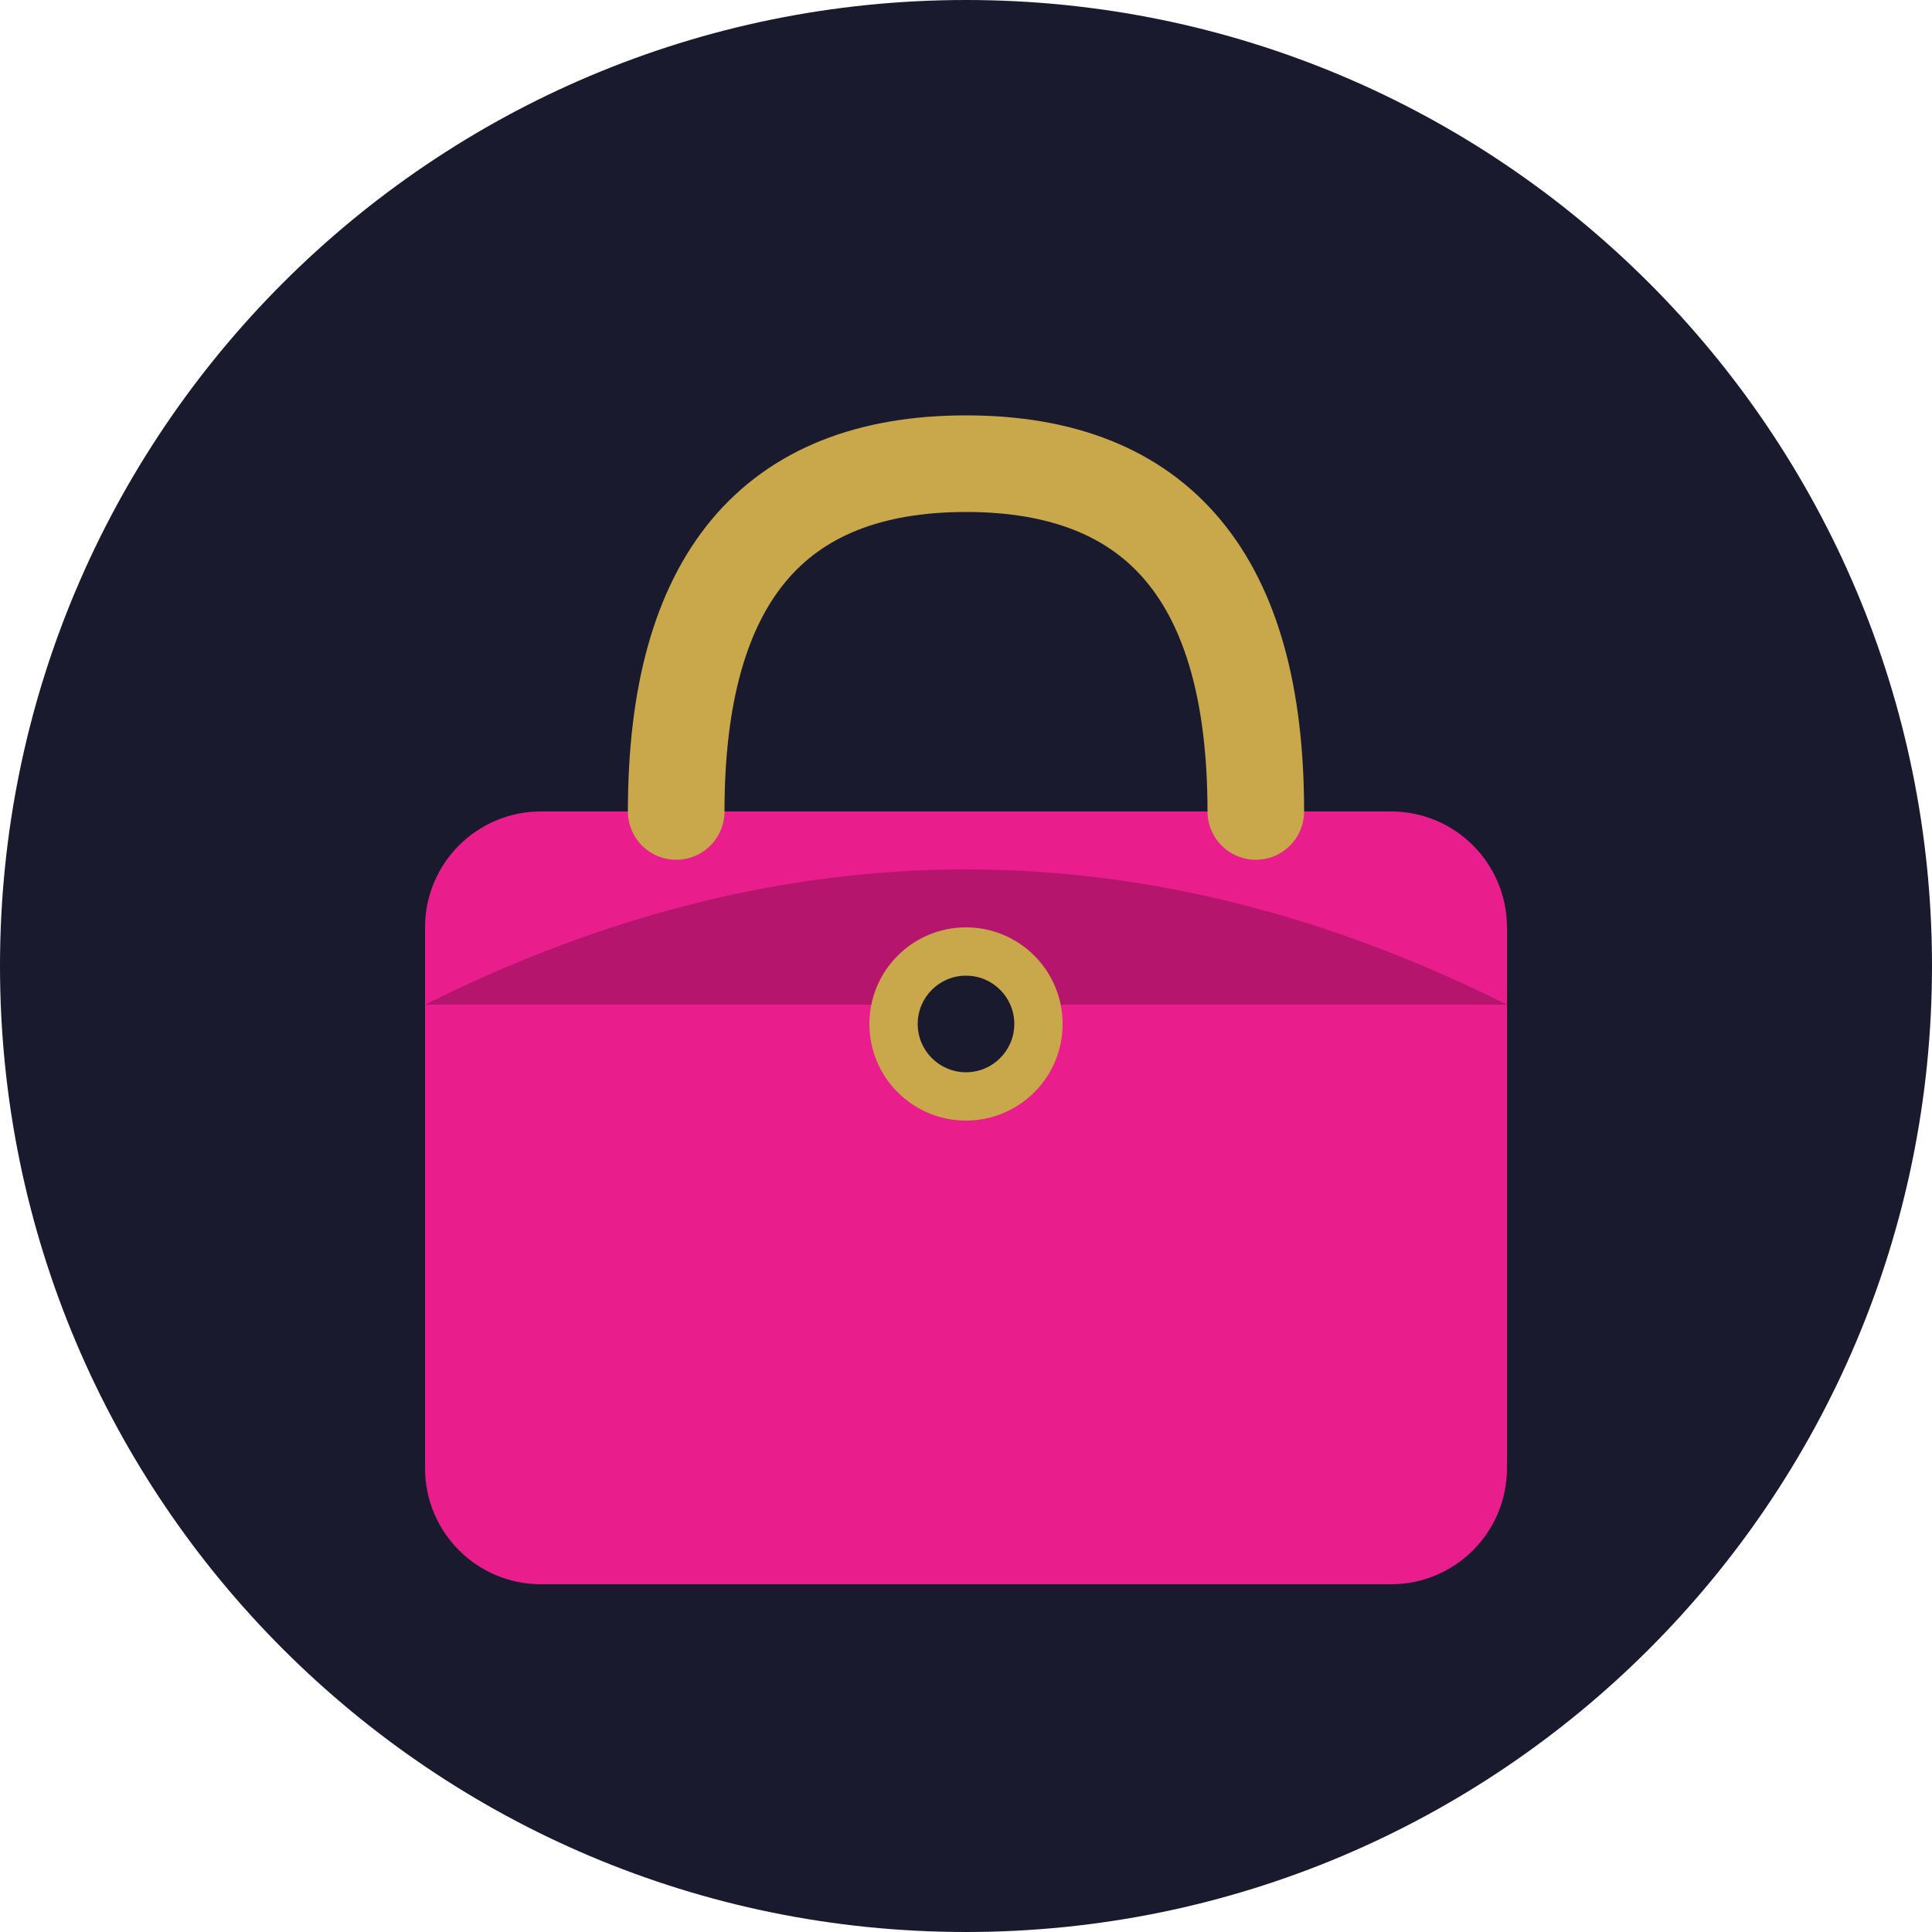
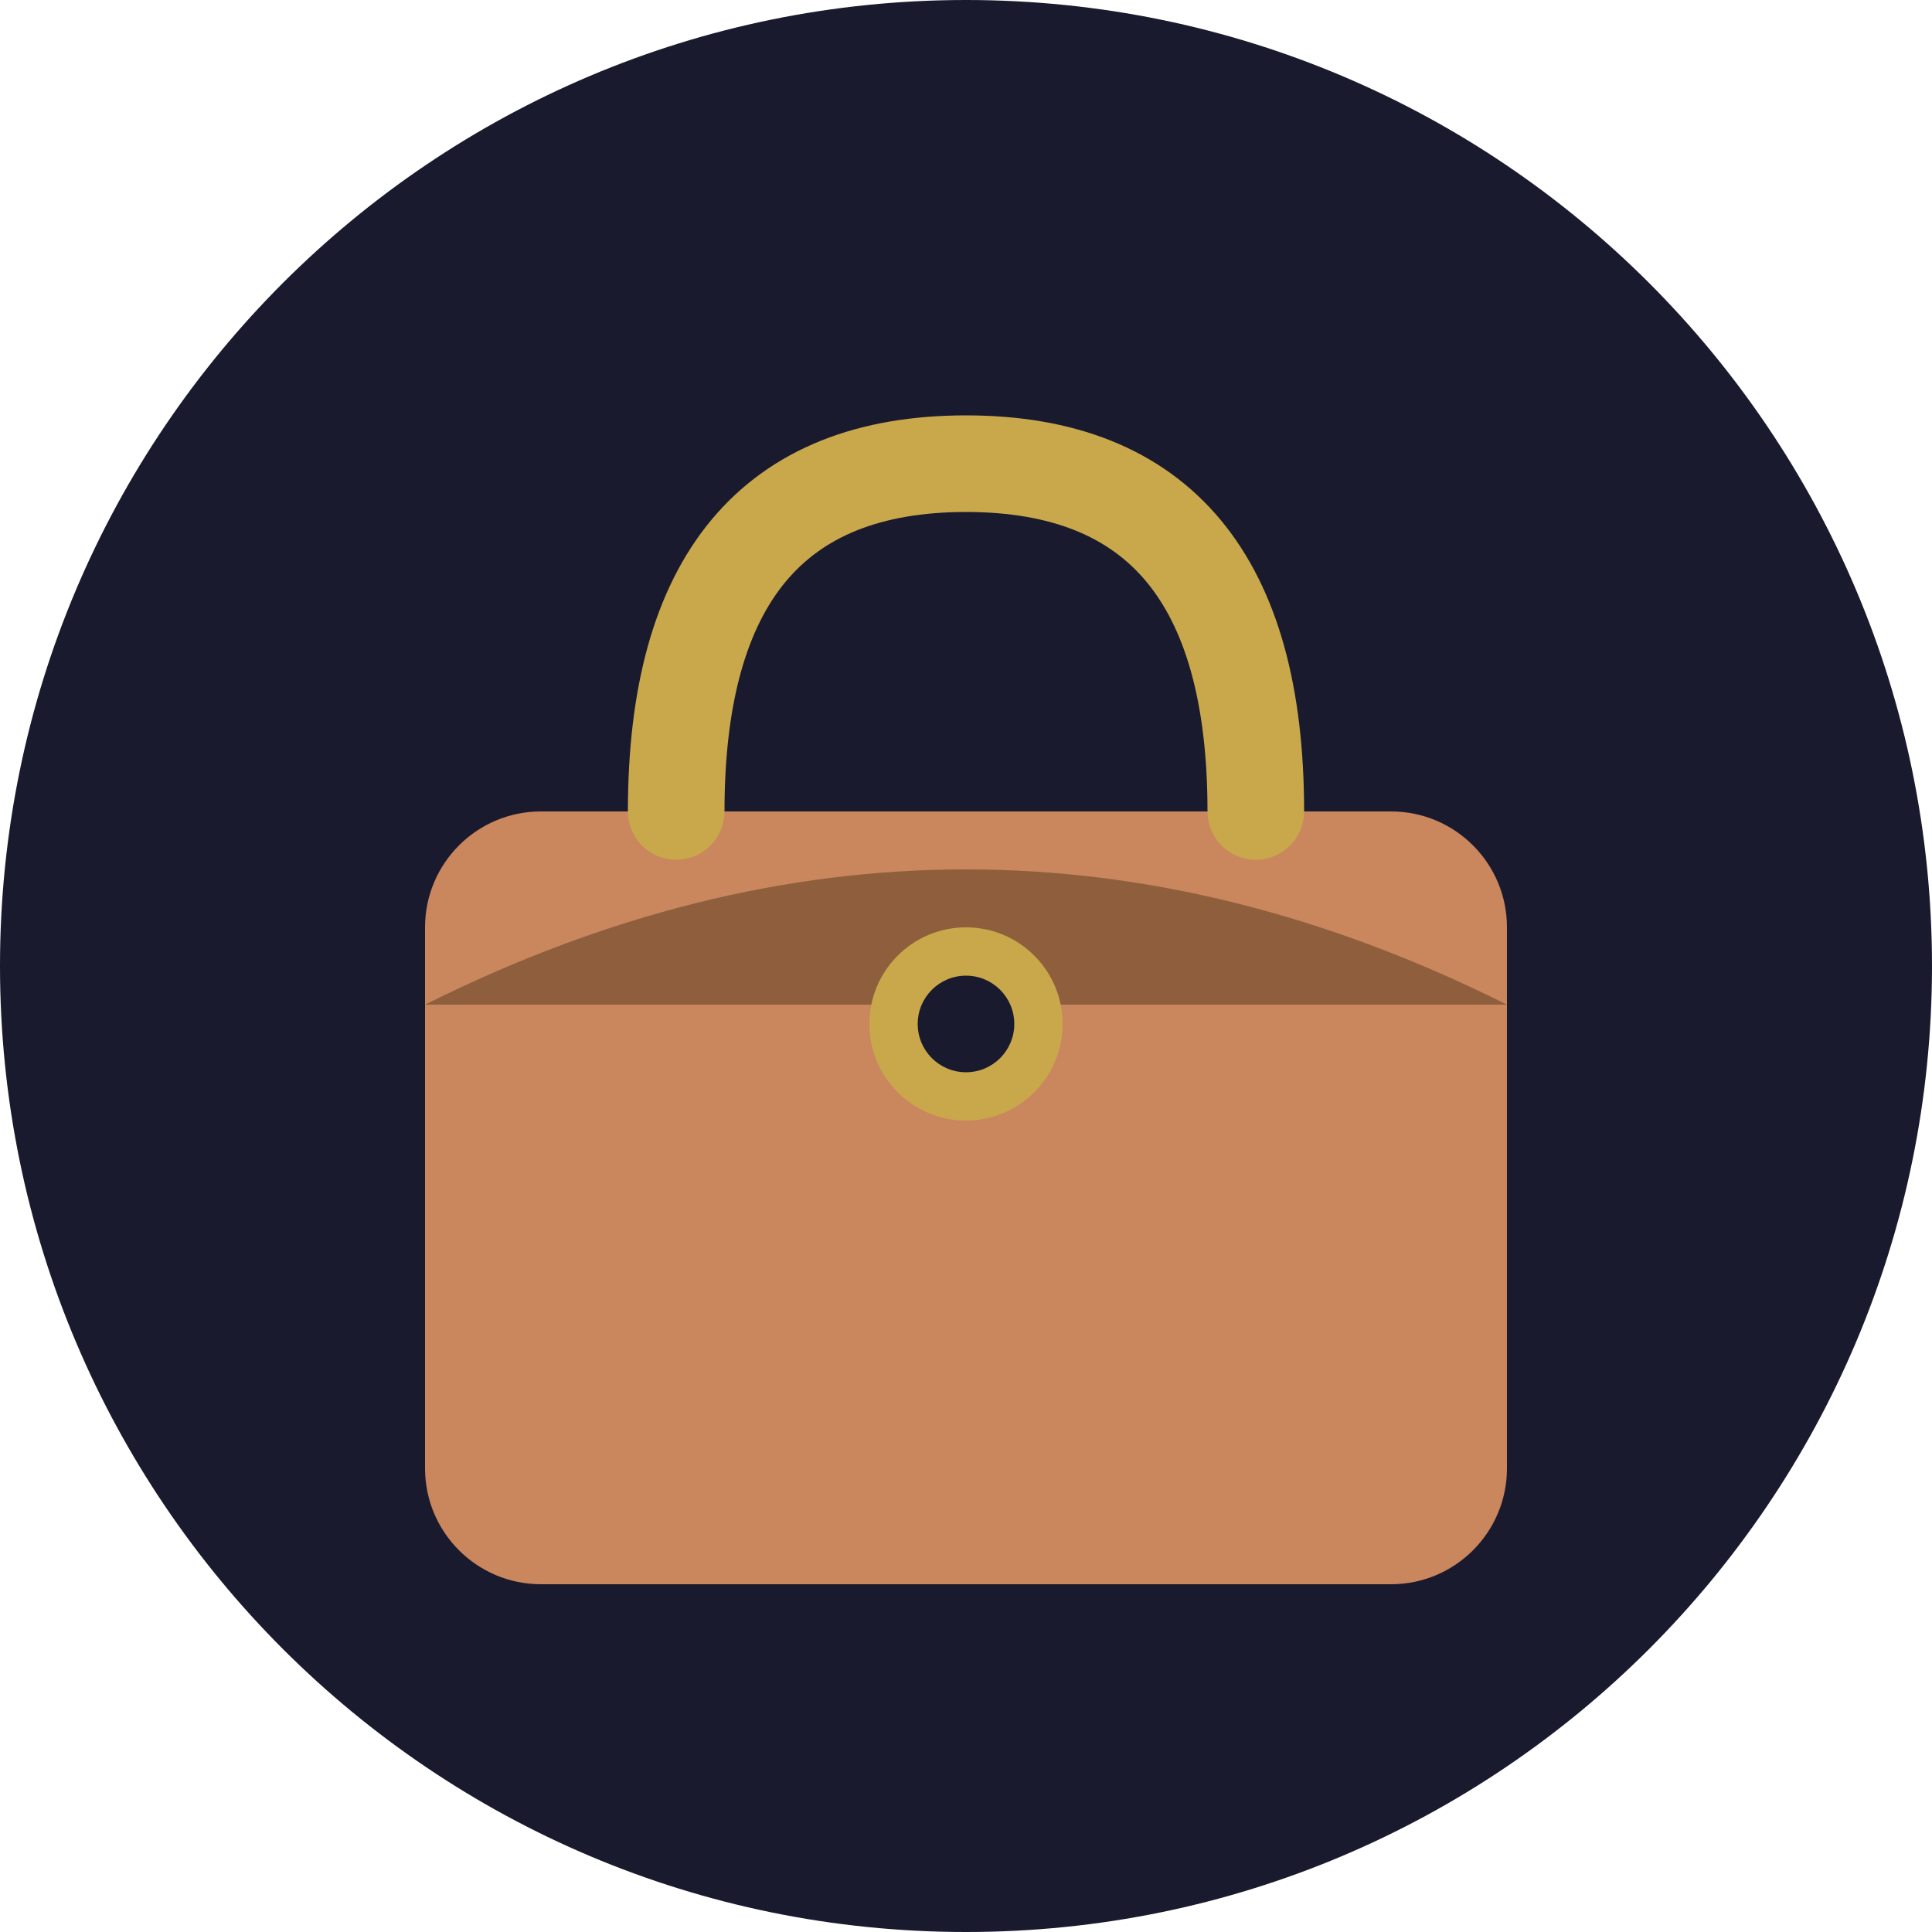
<svg xmlns="http://www.w3.org/2000/svg" viewBox="0 0 100 100">
  <circle cx="50" cy="50" r="50" fill="#1A1A2E" />
-   <rect x="22" y="42" width="56" height="40" rx="6" ry="6" fill="#E91E8C" />
-   <path d="M22 52 Q50 38 78 52" fill="#b5156d" />
+   <rect x="22" y="42" width="56" height="40" rx="6" ry="6" fill="#CA865D" />
+   <path d="M22 52 Q50 38 78 52" fill="#8f5f3d" />
  <path d="M35 42 Q35 24 50 24 Q65 24 65 42" fill="none" stroke="#C9A84C" stroke-width="5" stroke-linecap="round" />
  <circle cx="50" cy="53" r="5" fill="#C9A84C" />
  <circle cx="50" cy="53" r="2.5" fill="#1A1A2E" />
</svg>
